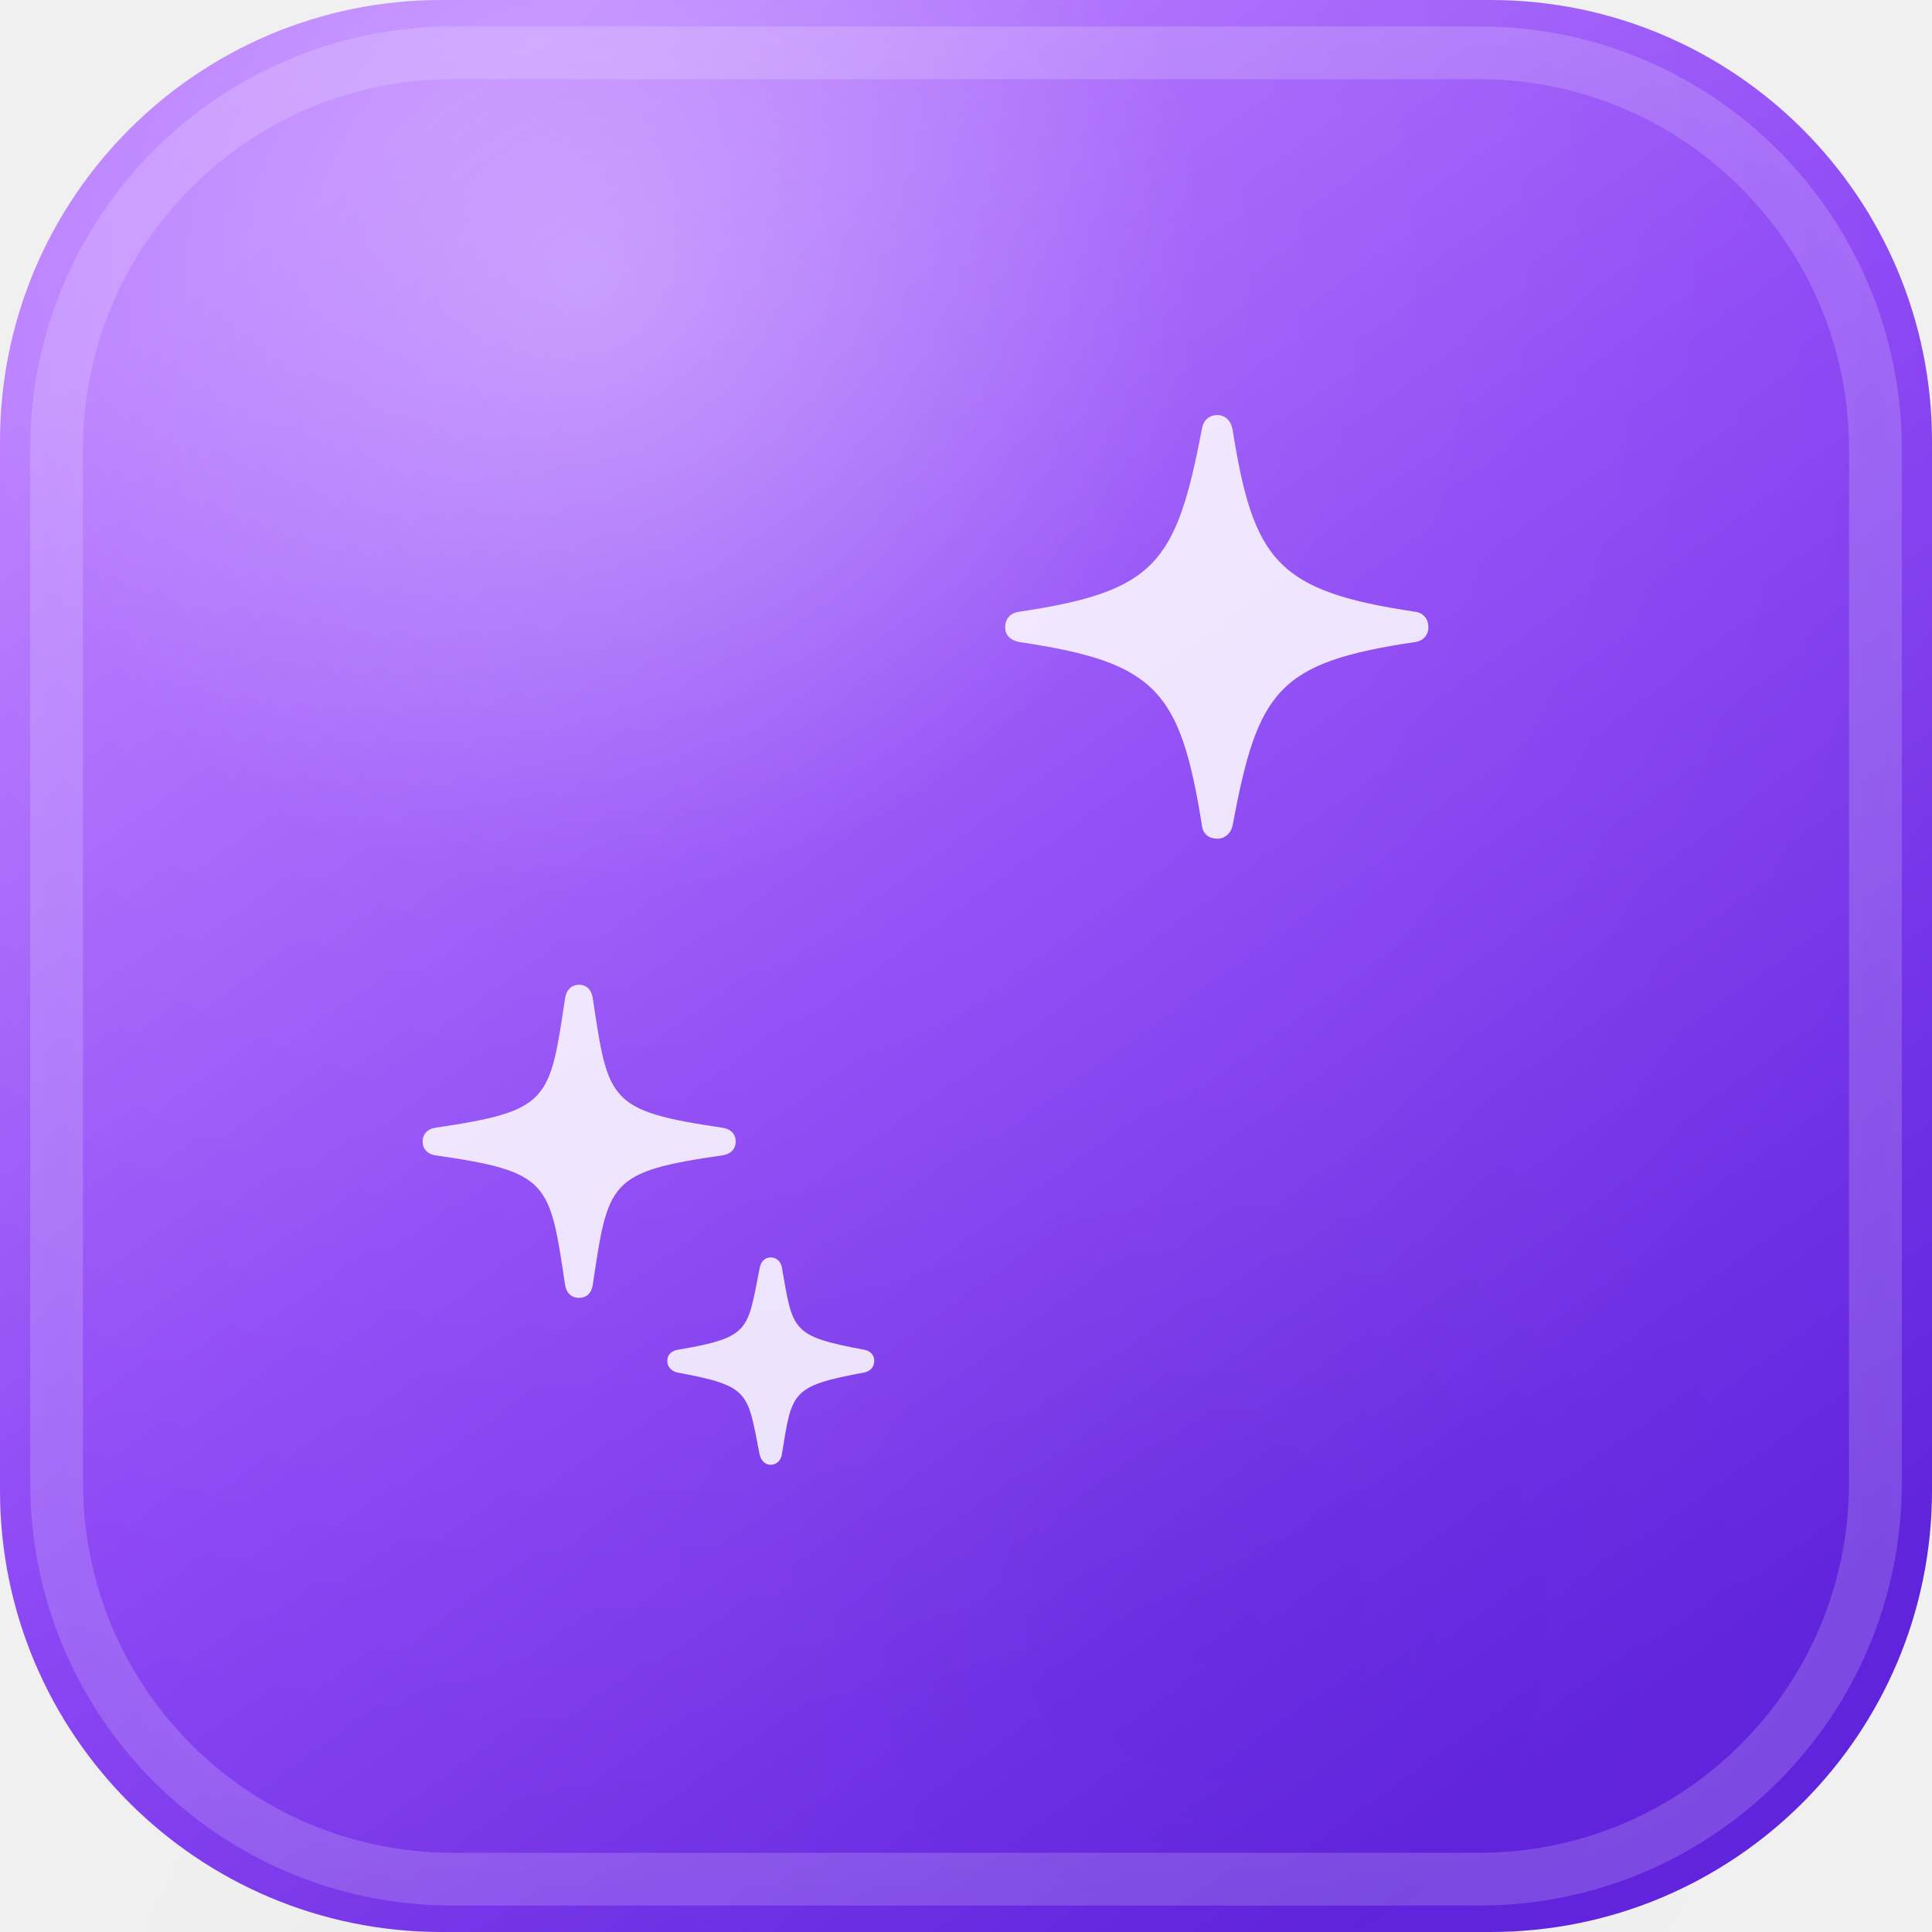
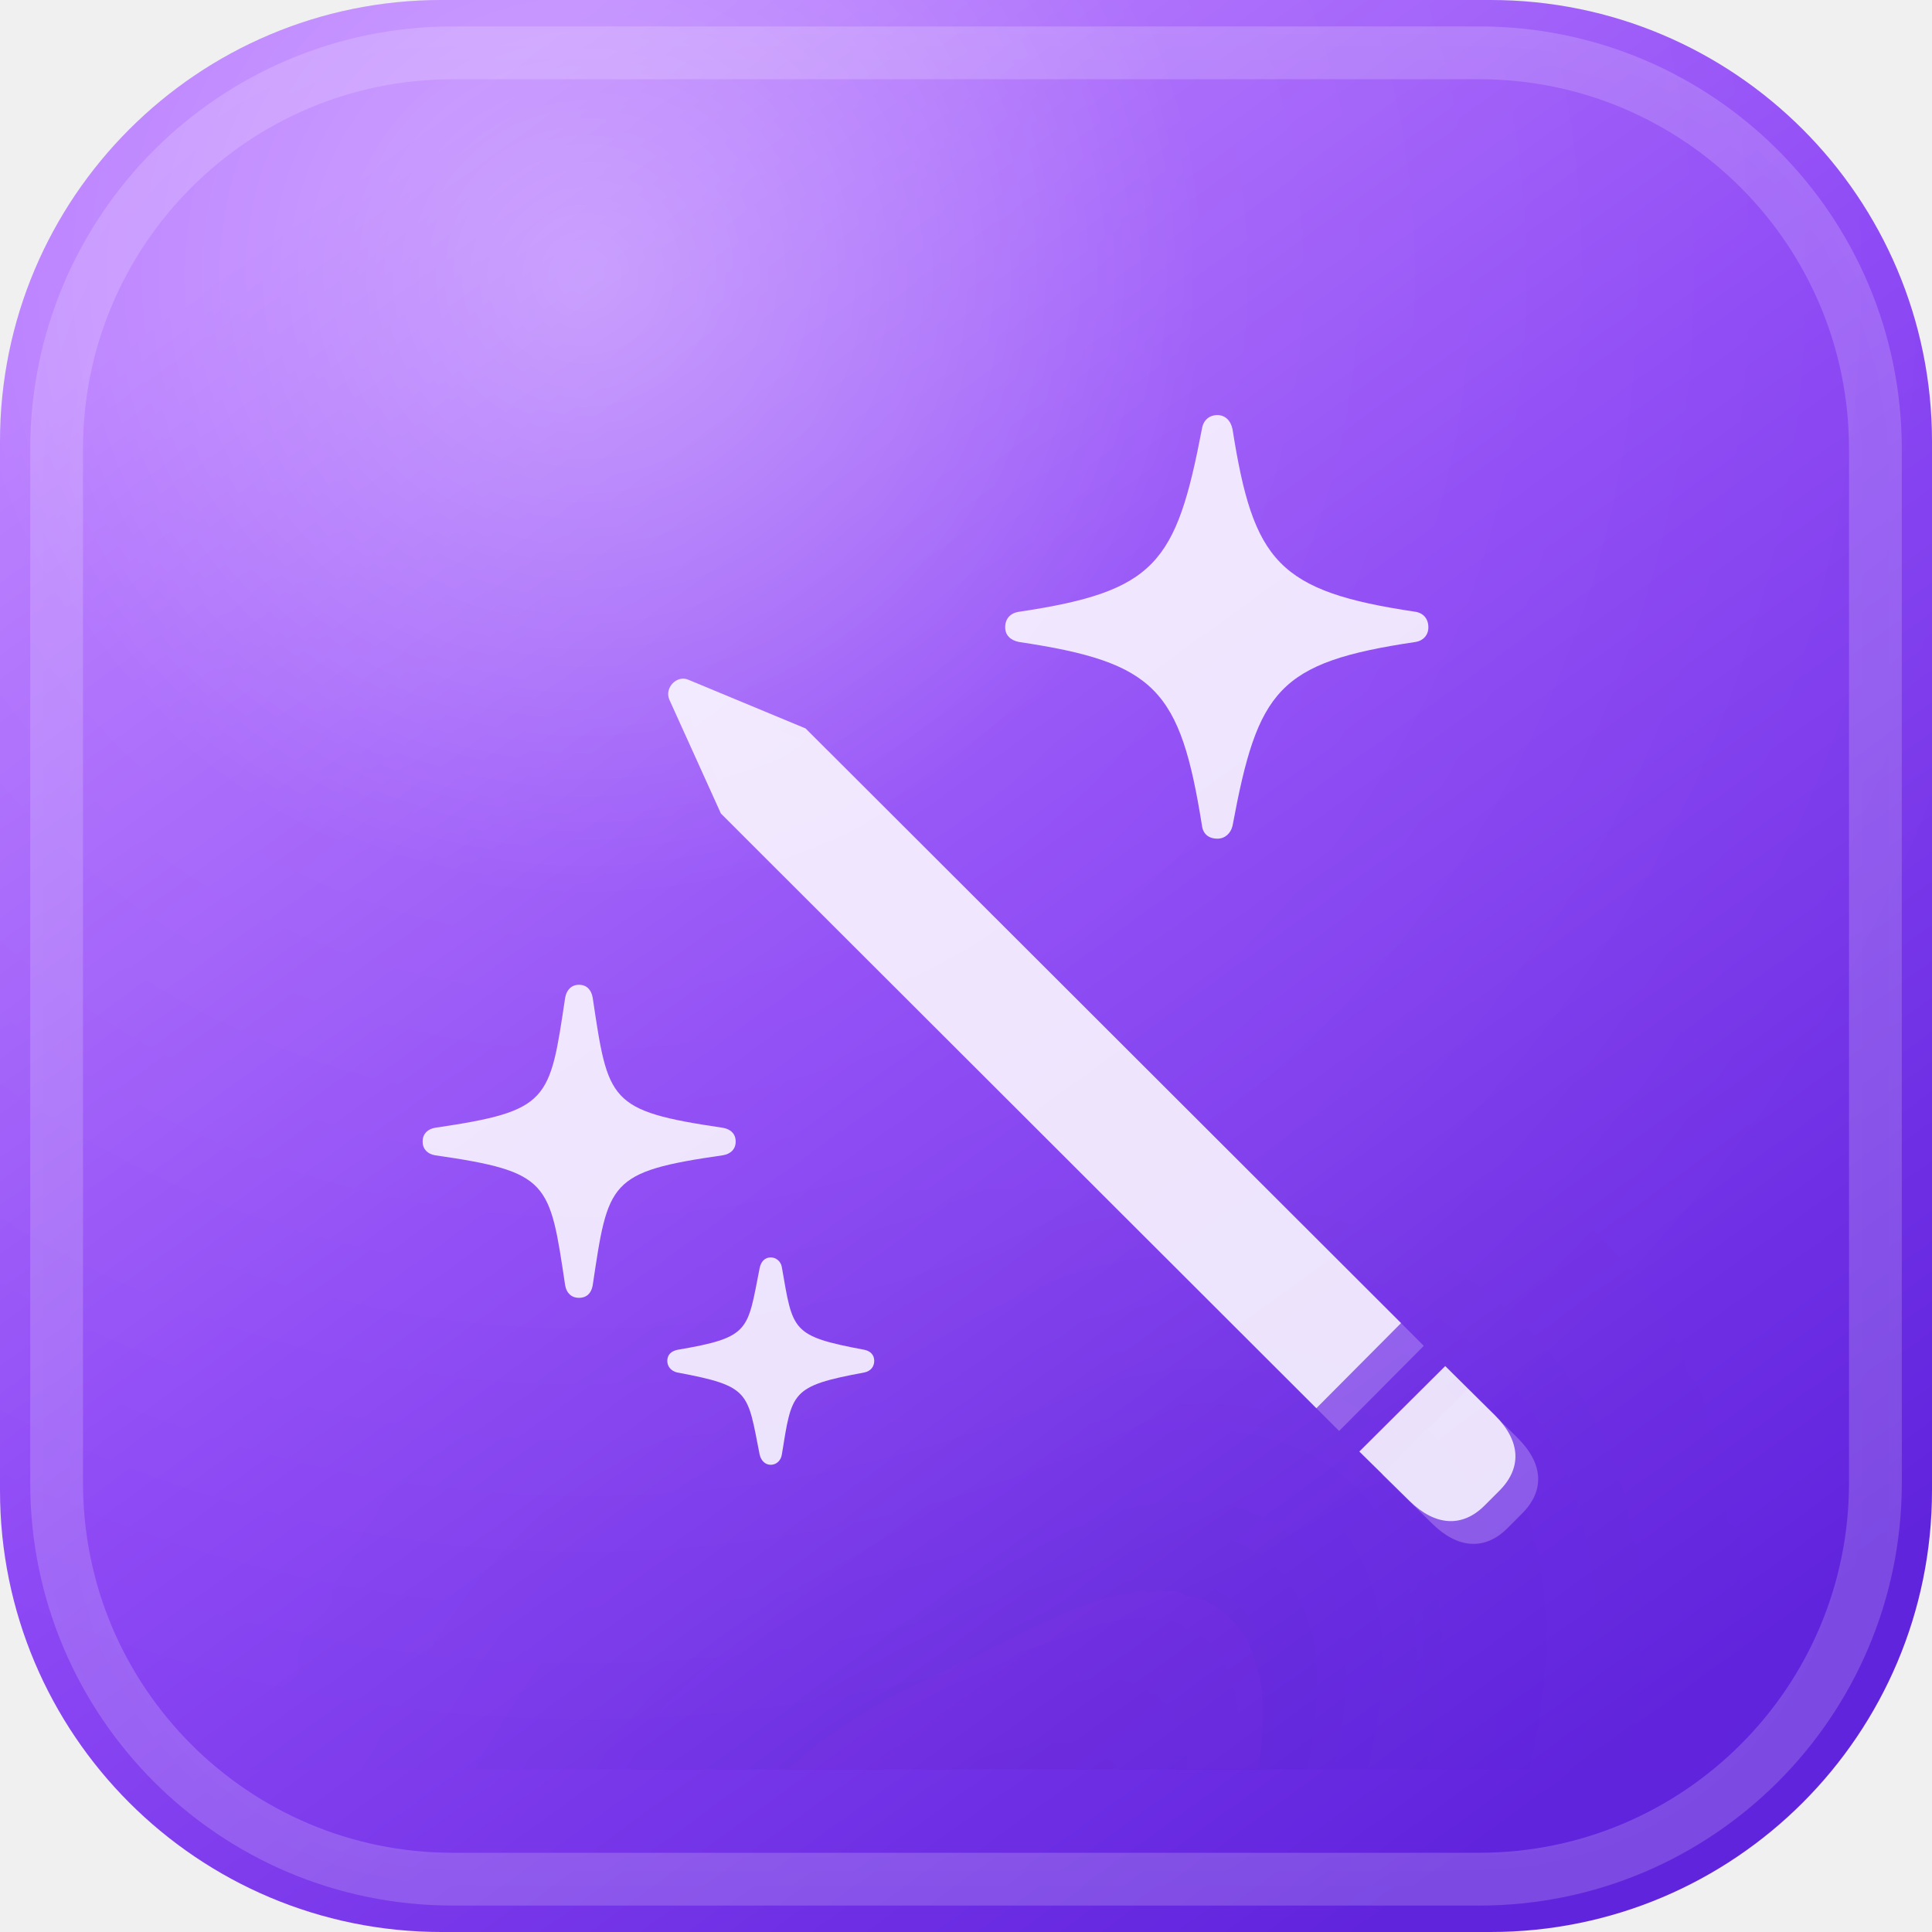
<svg xmlns="http://www.w3.org/2000/svg" viewBox="0 0 1024 1024" role="img" aria-labelledby="title desc">
  <defs>
    <linearGradient id="background" x1="192" y1="88" x2="820" y2="956" gradientUnits="userSpaceOnUse">
      <stop offset="0" stop-color="#b779ff" />
      <stop offset="0.46" stop-color="#8e49f5" />
      <stop offset="1" stop-color="#6124dd" />
    </linearGradient>
    <radialGradient id="shine" cx="310" cy="146" r="780" gradientUnits="userSpaceOnUse">
      <stop offset="0" stop-color="#ffffff" stop-opacity="0.34" />
      <stop offset="0.42" stop-color="#ffffff" stop-opacity="0.06" />
      <stop offset="1" stop-color="#ffffff" stop-opacity="0" />
    </radialGradient>
    <filter id="softShadow" x="-20%" y="-20%" width="140%" height="140%" color-interpolation-filters="sRGB">
      <feDropShadow dx="0" dy="22" stdDeviation="20" flood-color="#361080" flood-opacity="0.28" />
    </filter>
    <filter id="innerGlow" x="-10%" y="-10%" width="120%" height="120%" color-interpolation-filters="sRGB">
      <feGaussianBlur in="SourceAlpha" stdDeviation="18" result="blur" />
      <feOffset dy="10" result="offset" />
      <feComposite in="offset" in2="SourceAlpha" operator="arithmetic" k2="-1" k3="1" result="inner" />
      <feFlood flood-color="#ffffff" flood-opacity="0.24" />
      <feComposite in2="inner" operator="in" />
      <feComposite in2="SourceGraphic" operator="over" />
    </filter>
-     <symbol id="pencil" viewBox="0 0 20.395 19.982">
-       <path d="M3.249 18.805L17.331 4.742L15.329 2.73L1.247 16.793L0.027 19.488C-0.091 19.762 0.202 20.074 0.476 19.957ZM18.376 3.726L19.558 2.555C20.163 1.949 20.192 1.314 19.655 0.777L19.304 0.426C18.776-0.102 18.132-0.053 17.536 0.533L16.345 1.705Z" />
-     </symbol>
  </defs>
  <rect width="1024" height="1024" rx="234" fill="url(#background)" />
  <rect width="1024" height="1024" rx="234" fill="url(#shine)" />
  <rect x="30" y="28" width="964" height="968" rx="210" fill="none" stroke="#ffffff" stroke-opacity="0.16" stroke-width="28" filter="url(#innerGlow)" />
  <g filter="url(#softShadow)" fill="#ffffff" fill-opacity="0.85" transform="translate(224 220) scale(24.1)">
    <path d="M17.48 9.316C17.646 9.316 17.773 9.199 17.812 9.033C18.369 6.045 18.809 5.439 21.836 4.99C22.012 4.961 22.119 4.834 22.119 4.668C22.119 4.482 22.012 4.355 21.836 4.326C18.809 3.877 18.271 3.223 17.812 0.312C17.773 0.117 17.646 0 17.48 0C17.295 0 17.168 0.117 17.139 0.303C16.572 3.262 16.123 3.877 13.115 4.326C12.92 4.355 12.812 4.482 12.812 4.668C12.812 4.834 12.92 4.951 13.115 4.99C16.123 5.439 16.66 6.035 17.139 9.023C17.158 9.199 17.275 9.316 17.48 9.316ZM3.438 19.414C3.613 19.414 3.711 19.307 3.74 19.141C4.082 16.865 4.082 16.641 6.602 16.279C6.777 16.25 6.885 16.143 6.885 15.977C6.885 15.81 6.777 15.703 6.602 15.674C4.082 15.303 4.082 15.088 3.74 12.812C3.711 12.646 3.613 12.529 3.438 12.529C3.271 12.529 3.164 12.646 3.135 12.812C2.793 15.088 2.793 15.303 0.273 15.674C0.107 15.703 0 15.81 0 15.977C0 16.143 0.107 16.25 0.273 16.279C2.793 16.641 2.793 16.865 3.135 19.141C3.164 19.307 3.271 19.414 3.438 19.414ZM7.656 23.086C7.783 23.086 7.881 22.988 7.9 22.861C8.125 21.484 8.086 21.357 9.717 21.055C9.854 21.025 9.932 20.928 9.932 20.801C9.932 20.674 9.854 20.586 9.717 20.557C8.096 20.254 8.145 20.137 7.9 18.74C7.881 18.613 7.773 18.525 7.656 18.525C7.529 18.525 7.441 18.613 7.412 18.76C7.139 20.137 7.217 20.283 5.605 20.557C5.469 20.586 5.381 20.664 5.381 20.801C5.381 20.928 5.469 21.025 5.596 21.055C7.217 21.357 7.139 21.484 7.412 22.861C7.441 22.988 7.529 23.086 7.656 23.086Z" />
    <g transform="matrix(0.93 0 0 -0.93 5.4 24.38)">
-       <use href="#pencil" />
+       <path d="M3.249 18.805L17.331 4.742L15.329 2.73L1.247 16.793L0.027 19.488C-0.091 19.762 0.202 20.074 0.476 19.957ZM18.376 3.726L19.558 2.555C20.163 1.949 20.192 1.314 19.655 0.777L19.304 0.426C18.776-0.102 18.132-0.053 17.536 0.533L16.345 1.705Z" />
    </g>
    <g transform="matrix(0.93 0 0 -0.93 5.9 24.88)" fill="#f3ecff" fill-opacity="0.24">
-       <use href="#pencil" />
+       <path d="M3.249 18.805L17.331 4.742L15.329 2.73L1.247 16.793L0.027 19.488C-0.091 19.762 0.202 20.074 0.476 19.957ZM18.376 3.726L19.558 2.555C20.163 1.949 20.192 1.314 19.655 0.777L19.304 0.426C18.776-0.102 18.132-0.053 17.536 0.533L16.345 1.705Z" />
    </g>
  </g>
</svg>
